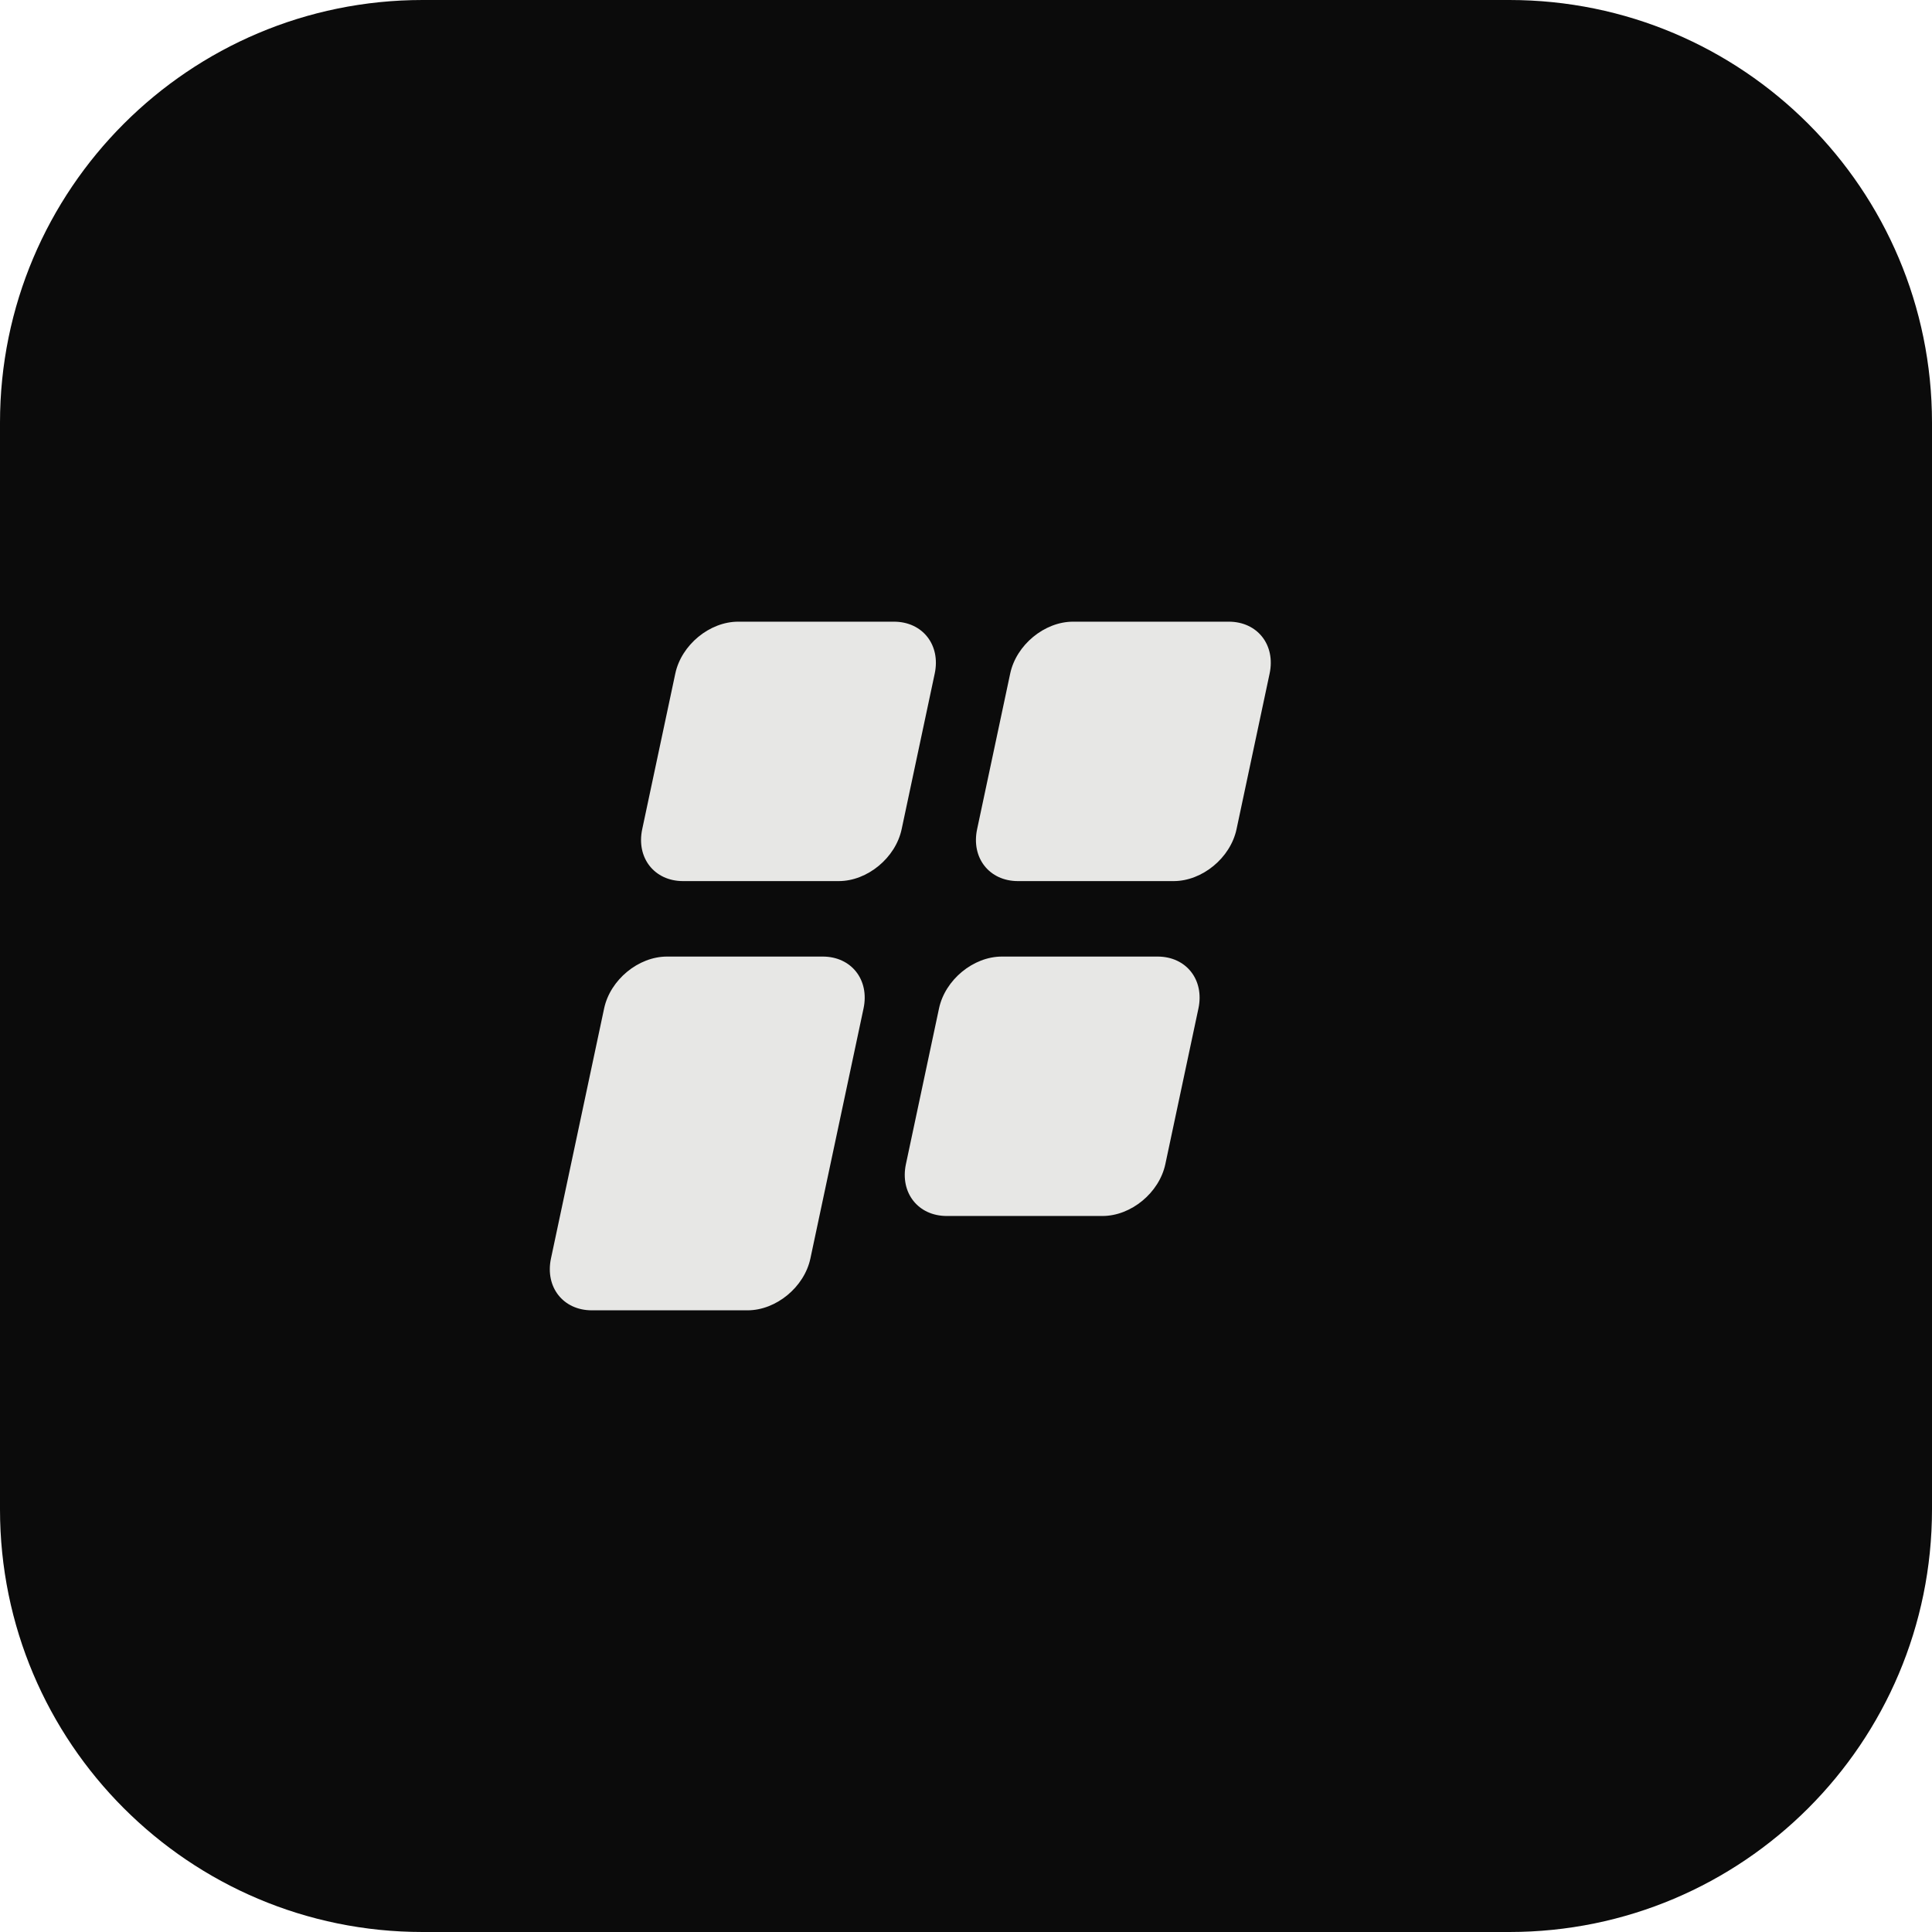
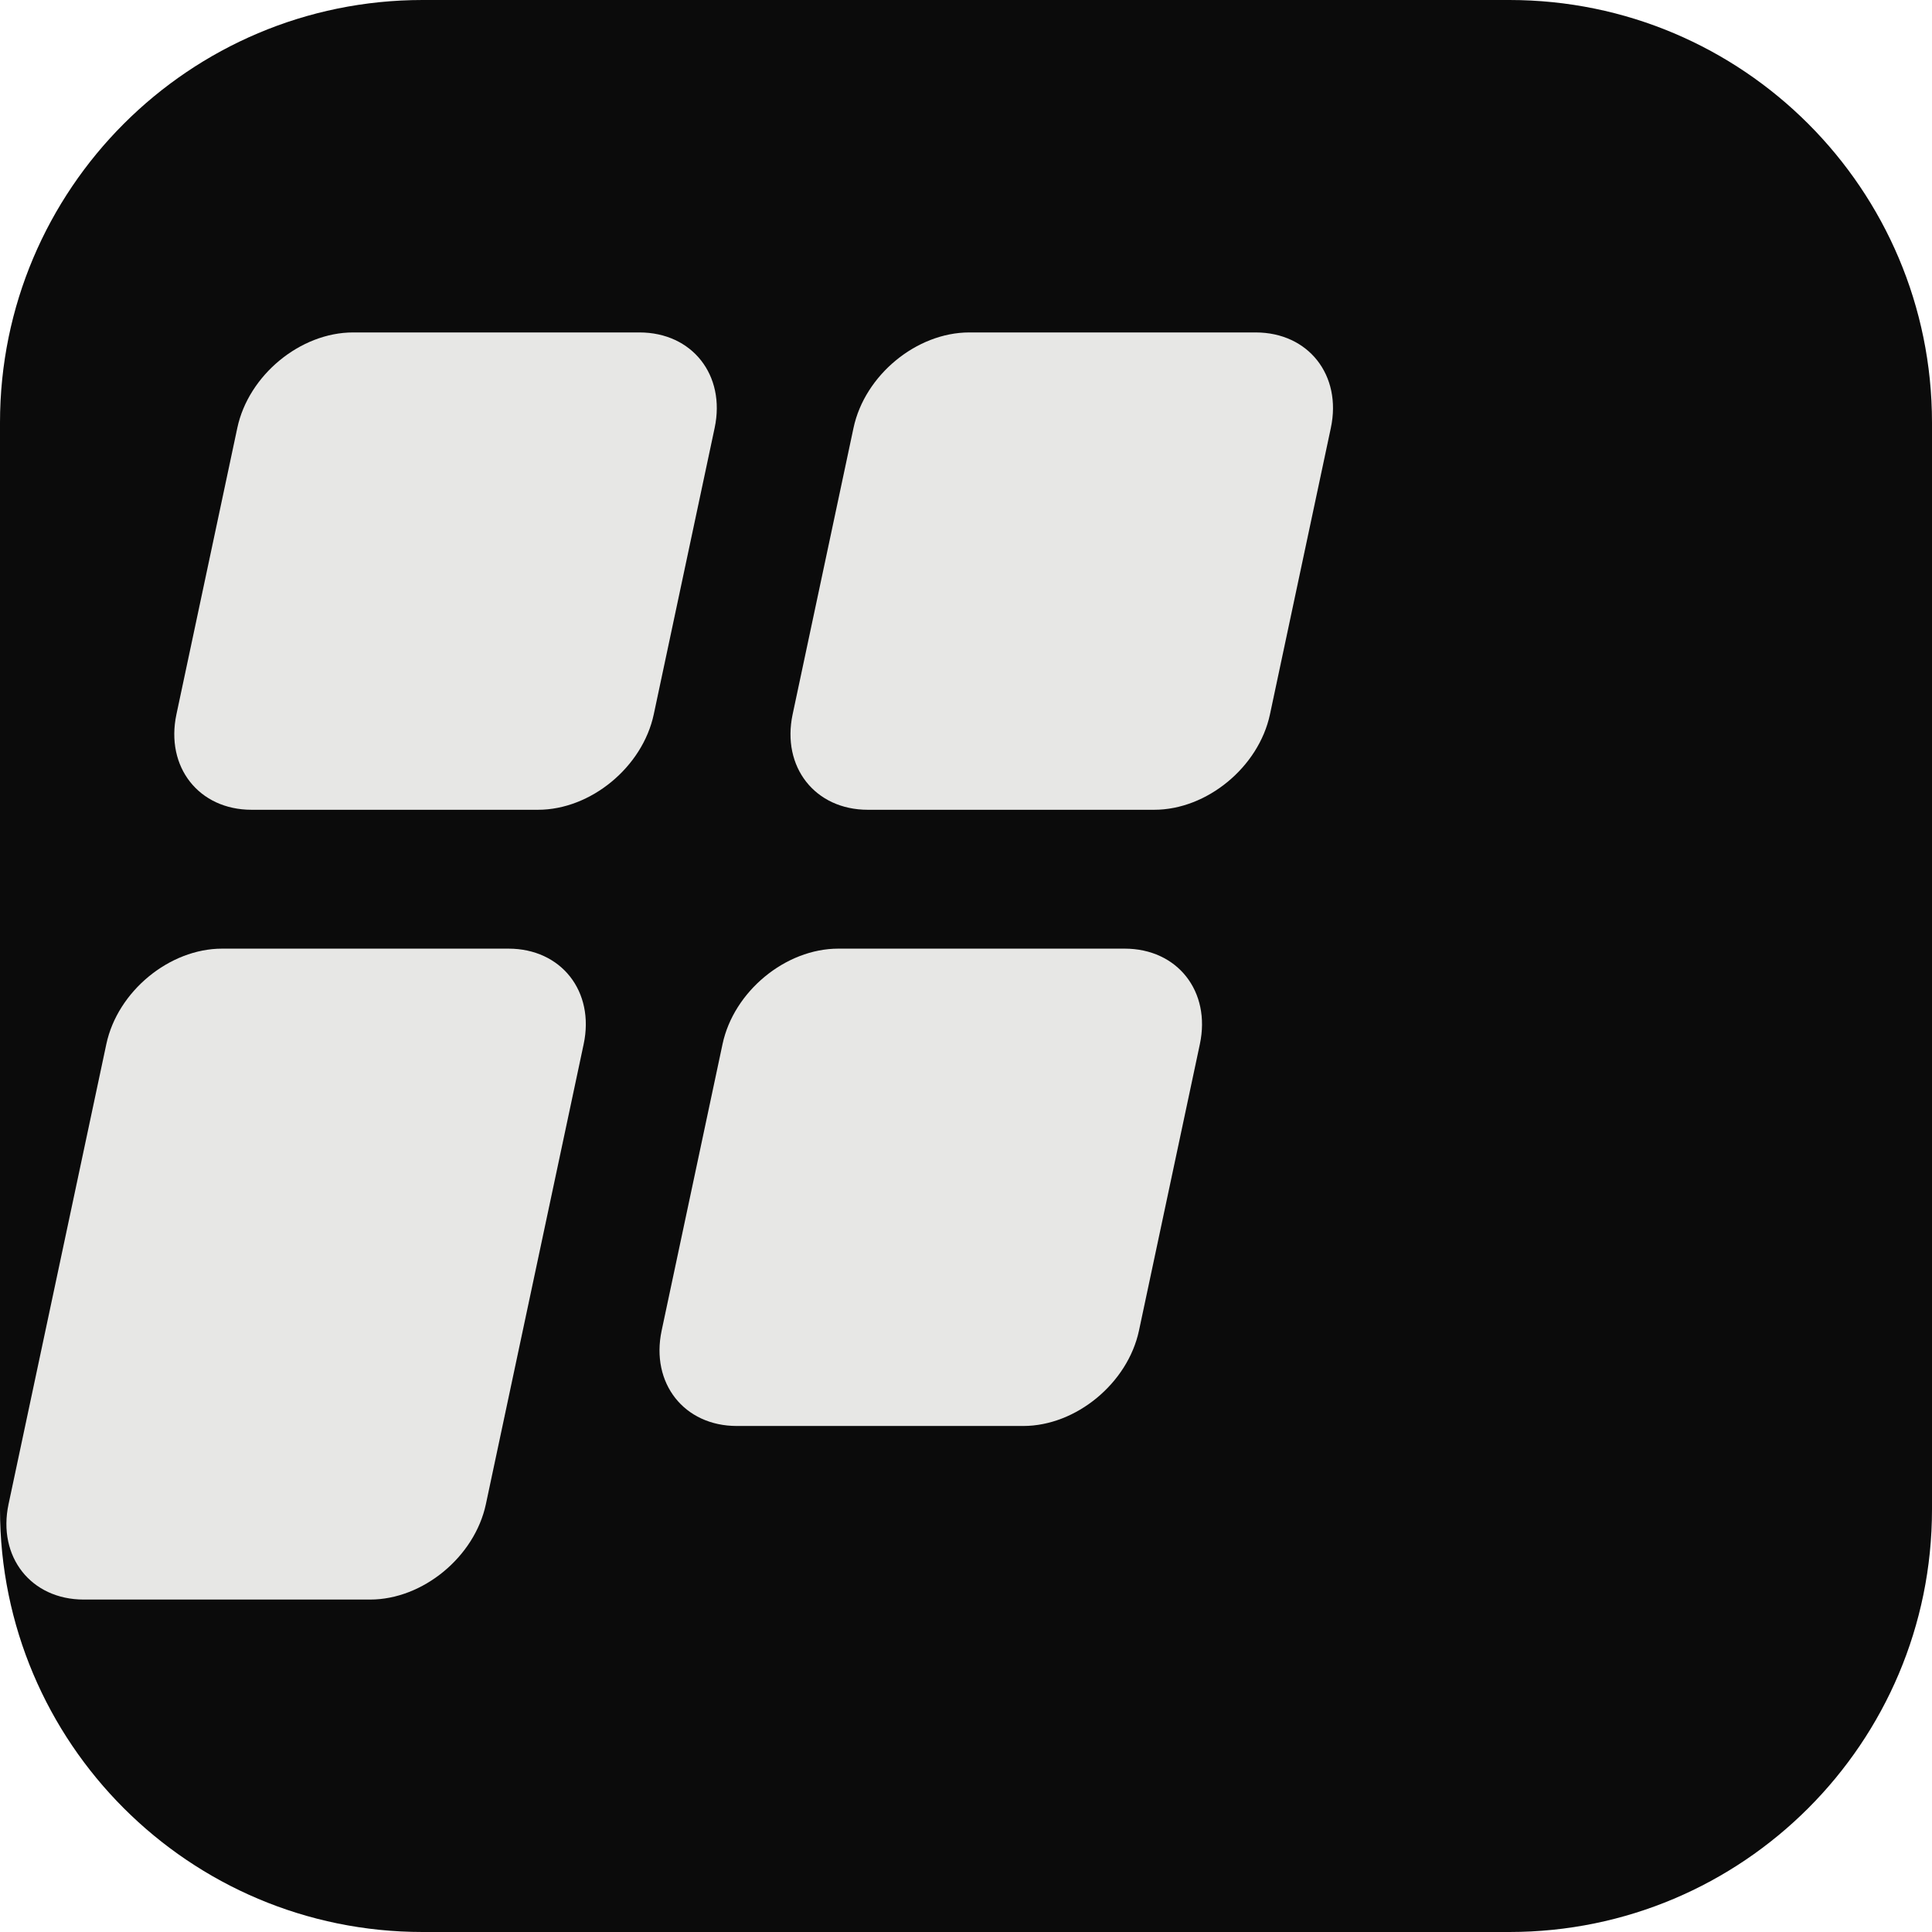
<svg xmlns="http://www.w3.org/2000/svg" width="512" height="512" viewBox="0 0 512 512">
  <rect width="512" height="512" rx="112" fill="#0B0B0B" />
-   <g transform="translate(60 56) scale(1.25)">
+   <g transform="translate(-156 -112) scale(2.3)">
    <g transform="translate(22 0) skewX(-12)" fill="#E7E7E5">
      <rect x="94" y="87" width="55" height="55" rx="11" />
      <rect x="165" y="87" width="55" height="55" rx="11" />
      <rect x="94" y="158" width="55" height="75" rx="11" />
      <rect x="165" y="158" width="55" height="55" rx="11" />
    </g>
  </g>
</svg>
